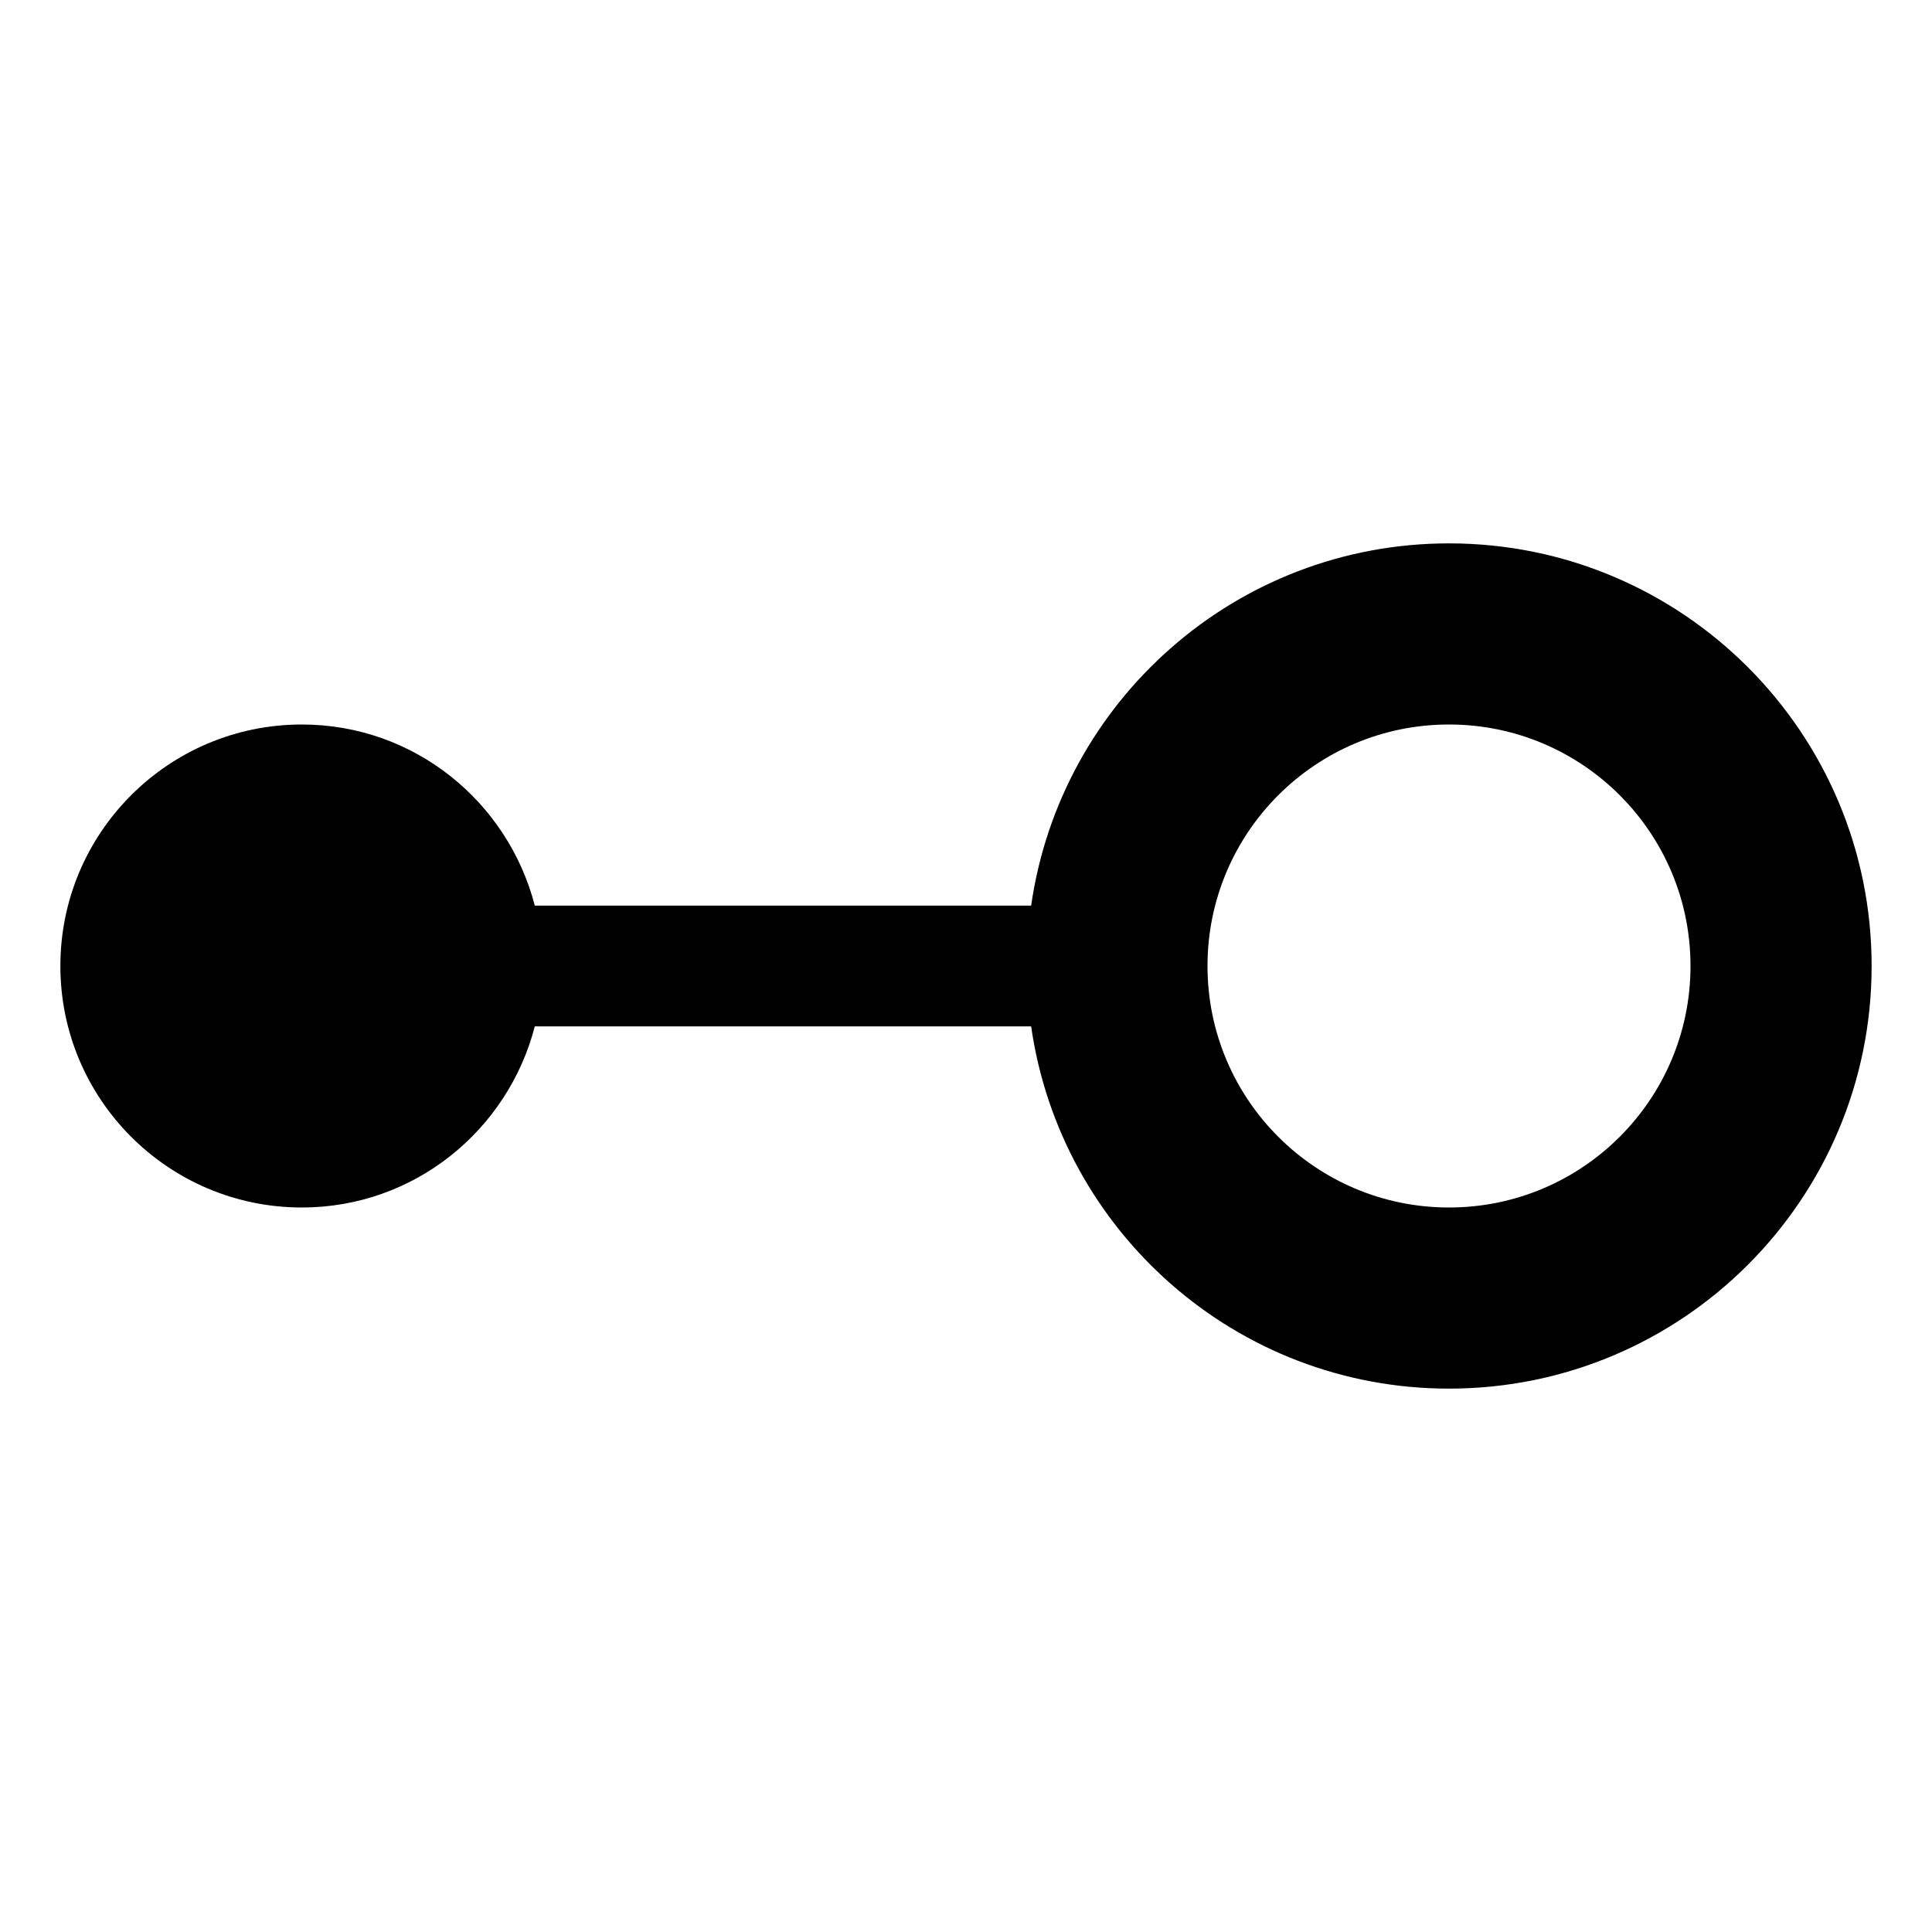
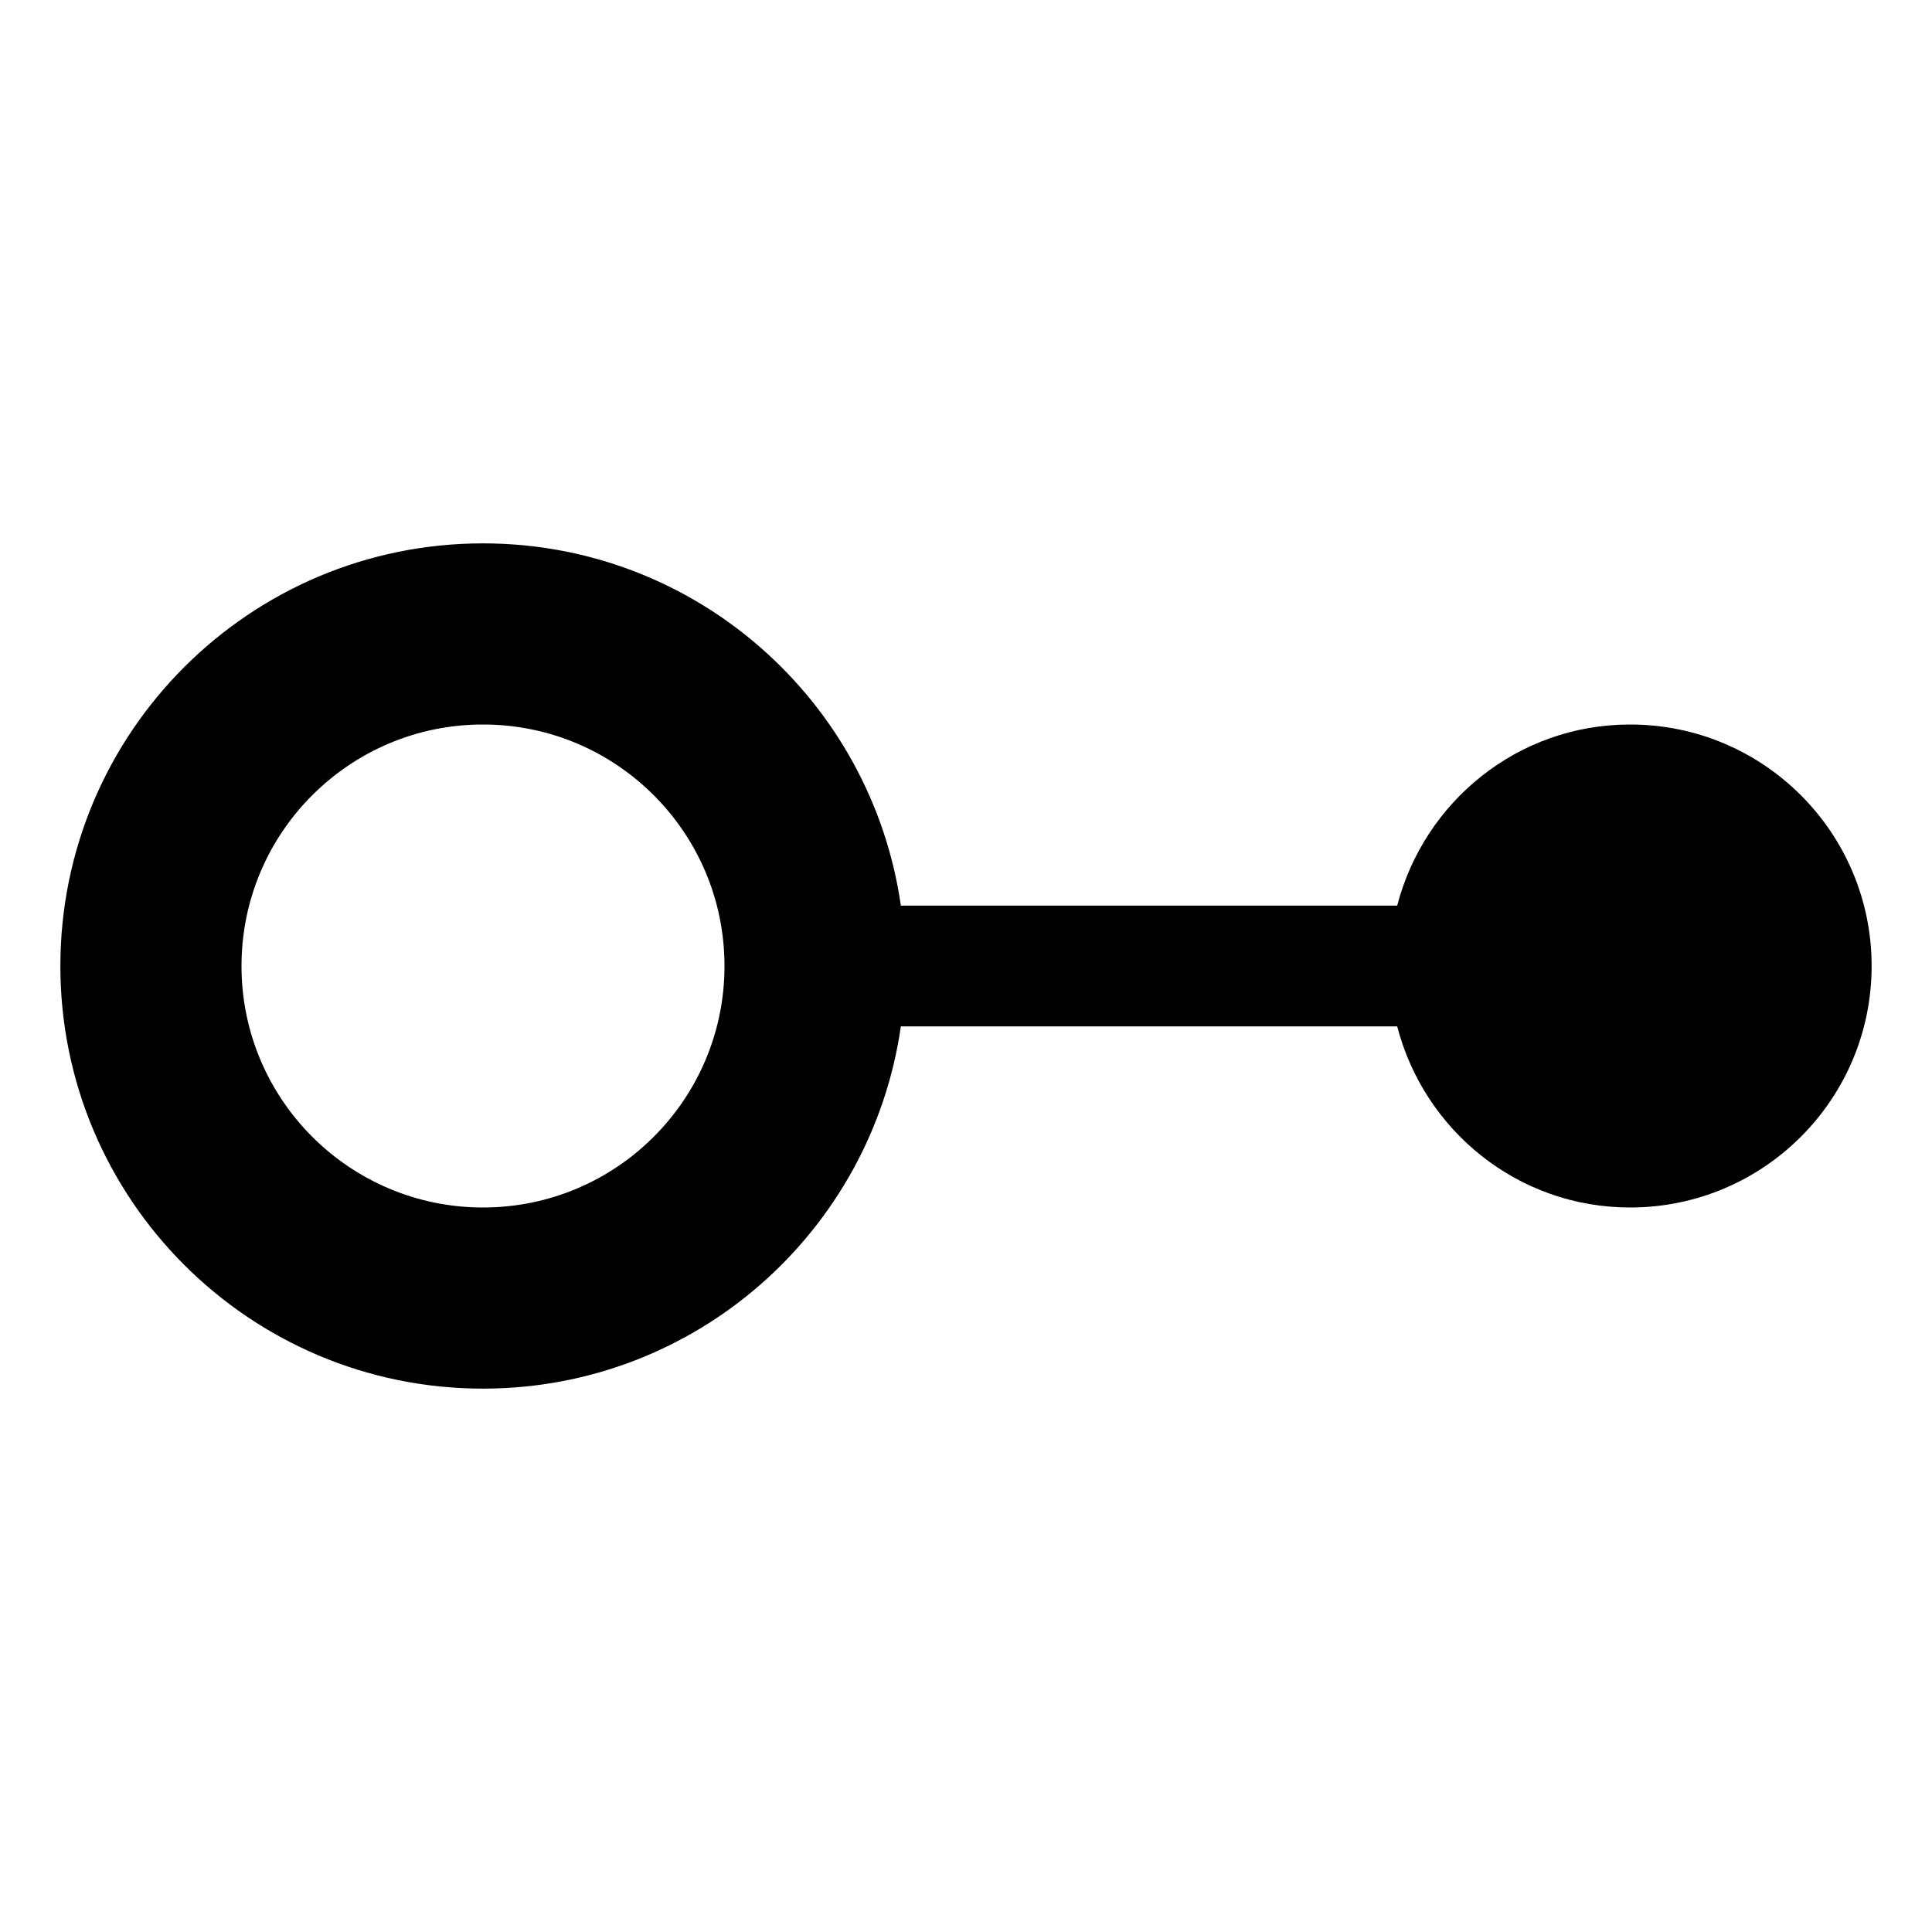
<svg xmlns="http://www.w3.org/2000/svg" width="32px" height="32px" viewBox="0 0 32 32" version="1.1">
-   <g id="PropertySetter" stroke="none" stroke-width="1" fill="none" fill-rule="evenodd">
-     <path d="M24,9 C20.475,9 17.565,11.609 17.079,15 L8.858,15 C8.412,13.278 6.861,12 5,12 C2.791,12 1,13.791 1,16 C1,18.209 2.791,20 5,20 C6.861,20 8.412,18.722 8.858,17 L17.079,17 C17.565,20.391 20.475,23 24,23 C27.866,23 31,19.866 31,16 C31,12.134 27.866,9 24,9 L24,9 Z M24,20 C21.791,20 20,18.209 20,16 C20,13.791 21.791,12 24,12 C26.209,12 28,13.791 28,16 C28,18.209 26.209,20 24,20 L24,20 Z" id="Shape" fill="#000000" />
+   <g id="PropertyGetter" stroke="none" stroke-width="1" fill="none" fill-rule="evenodd">
+     <path d="M24,9 C20.475,9 17.565,11.609 17.079,15 L8.858,15 C8.412,13.278 6.861,12 5,12 C2.791,12 1,13.791 1,16 C1,18.209 2.791,20 5,20 C6.861,20 8.412,18.722 8.858,17 L17.079,17 C17.565,20.391 20.475,23 24,23 C27.866,23 31,19.866 31,16 C31,12.134 27.866,9 24,9 L24,9 Z M24,20 C21.791,20 20,18.209 20,16 C20,13.791 21.791,12 24,12 C26.209,12 28,13.791 28,16 C28,18.209 26.209,20 24,20 L24,20 Z" id="Shape" fill="#000000" transform="translate(16, 16) scale(-1, 1) translate(-16, -16) " />
  </g>
</svg>
